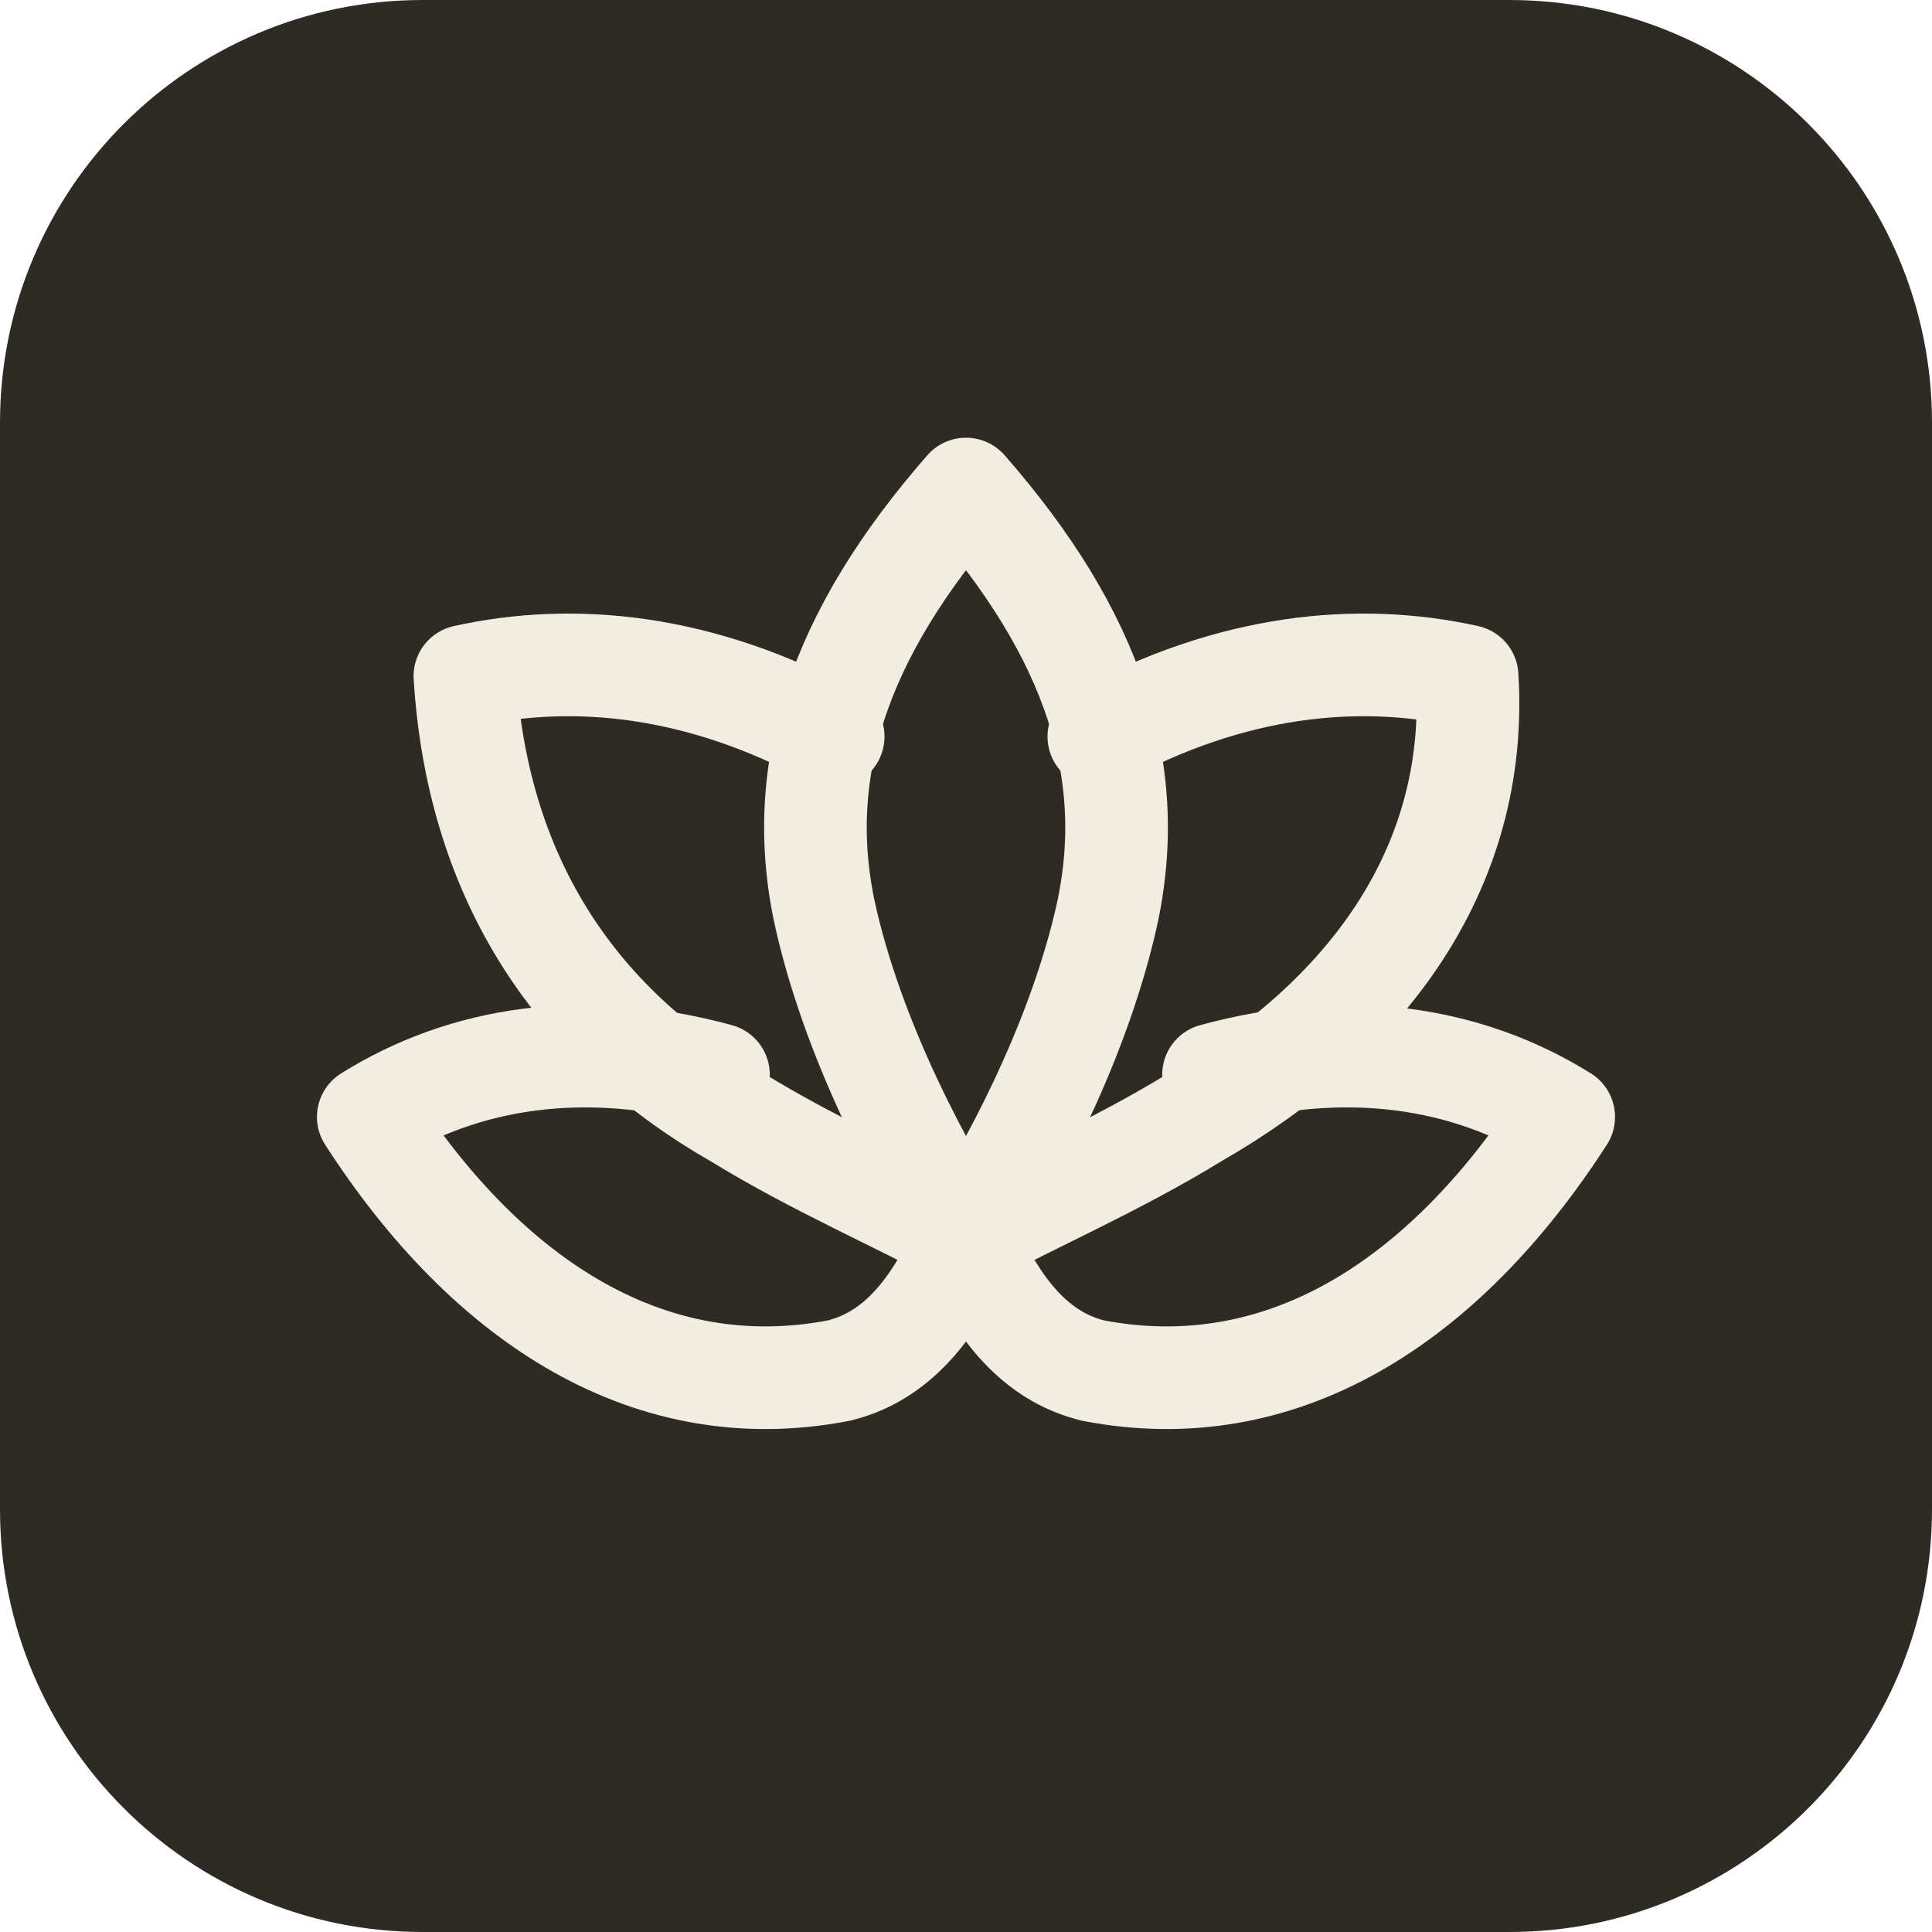
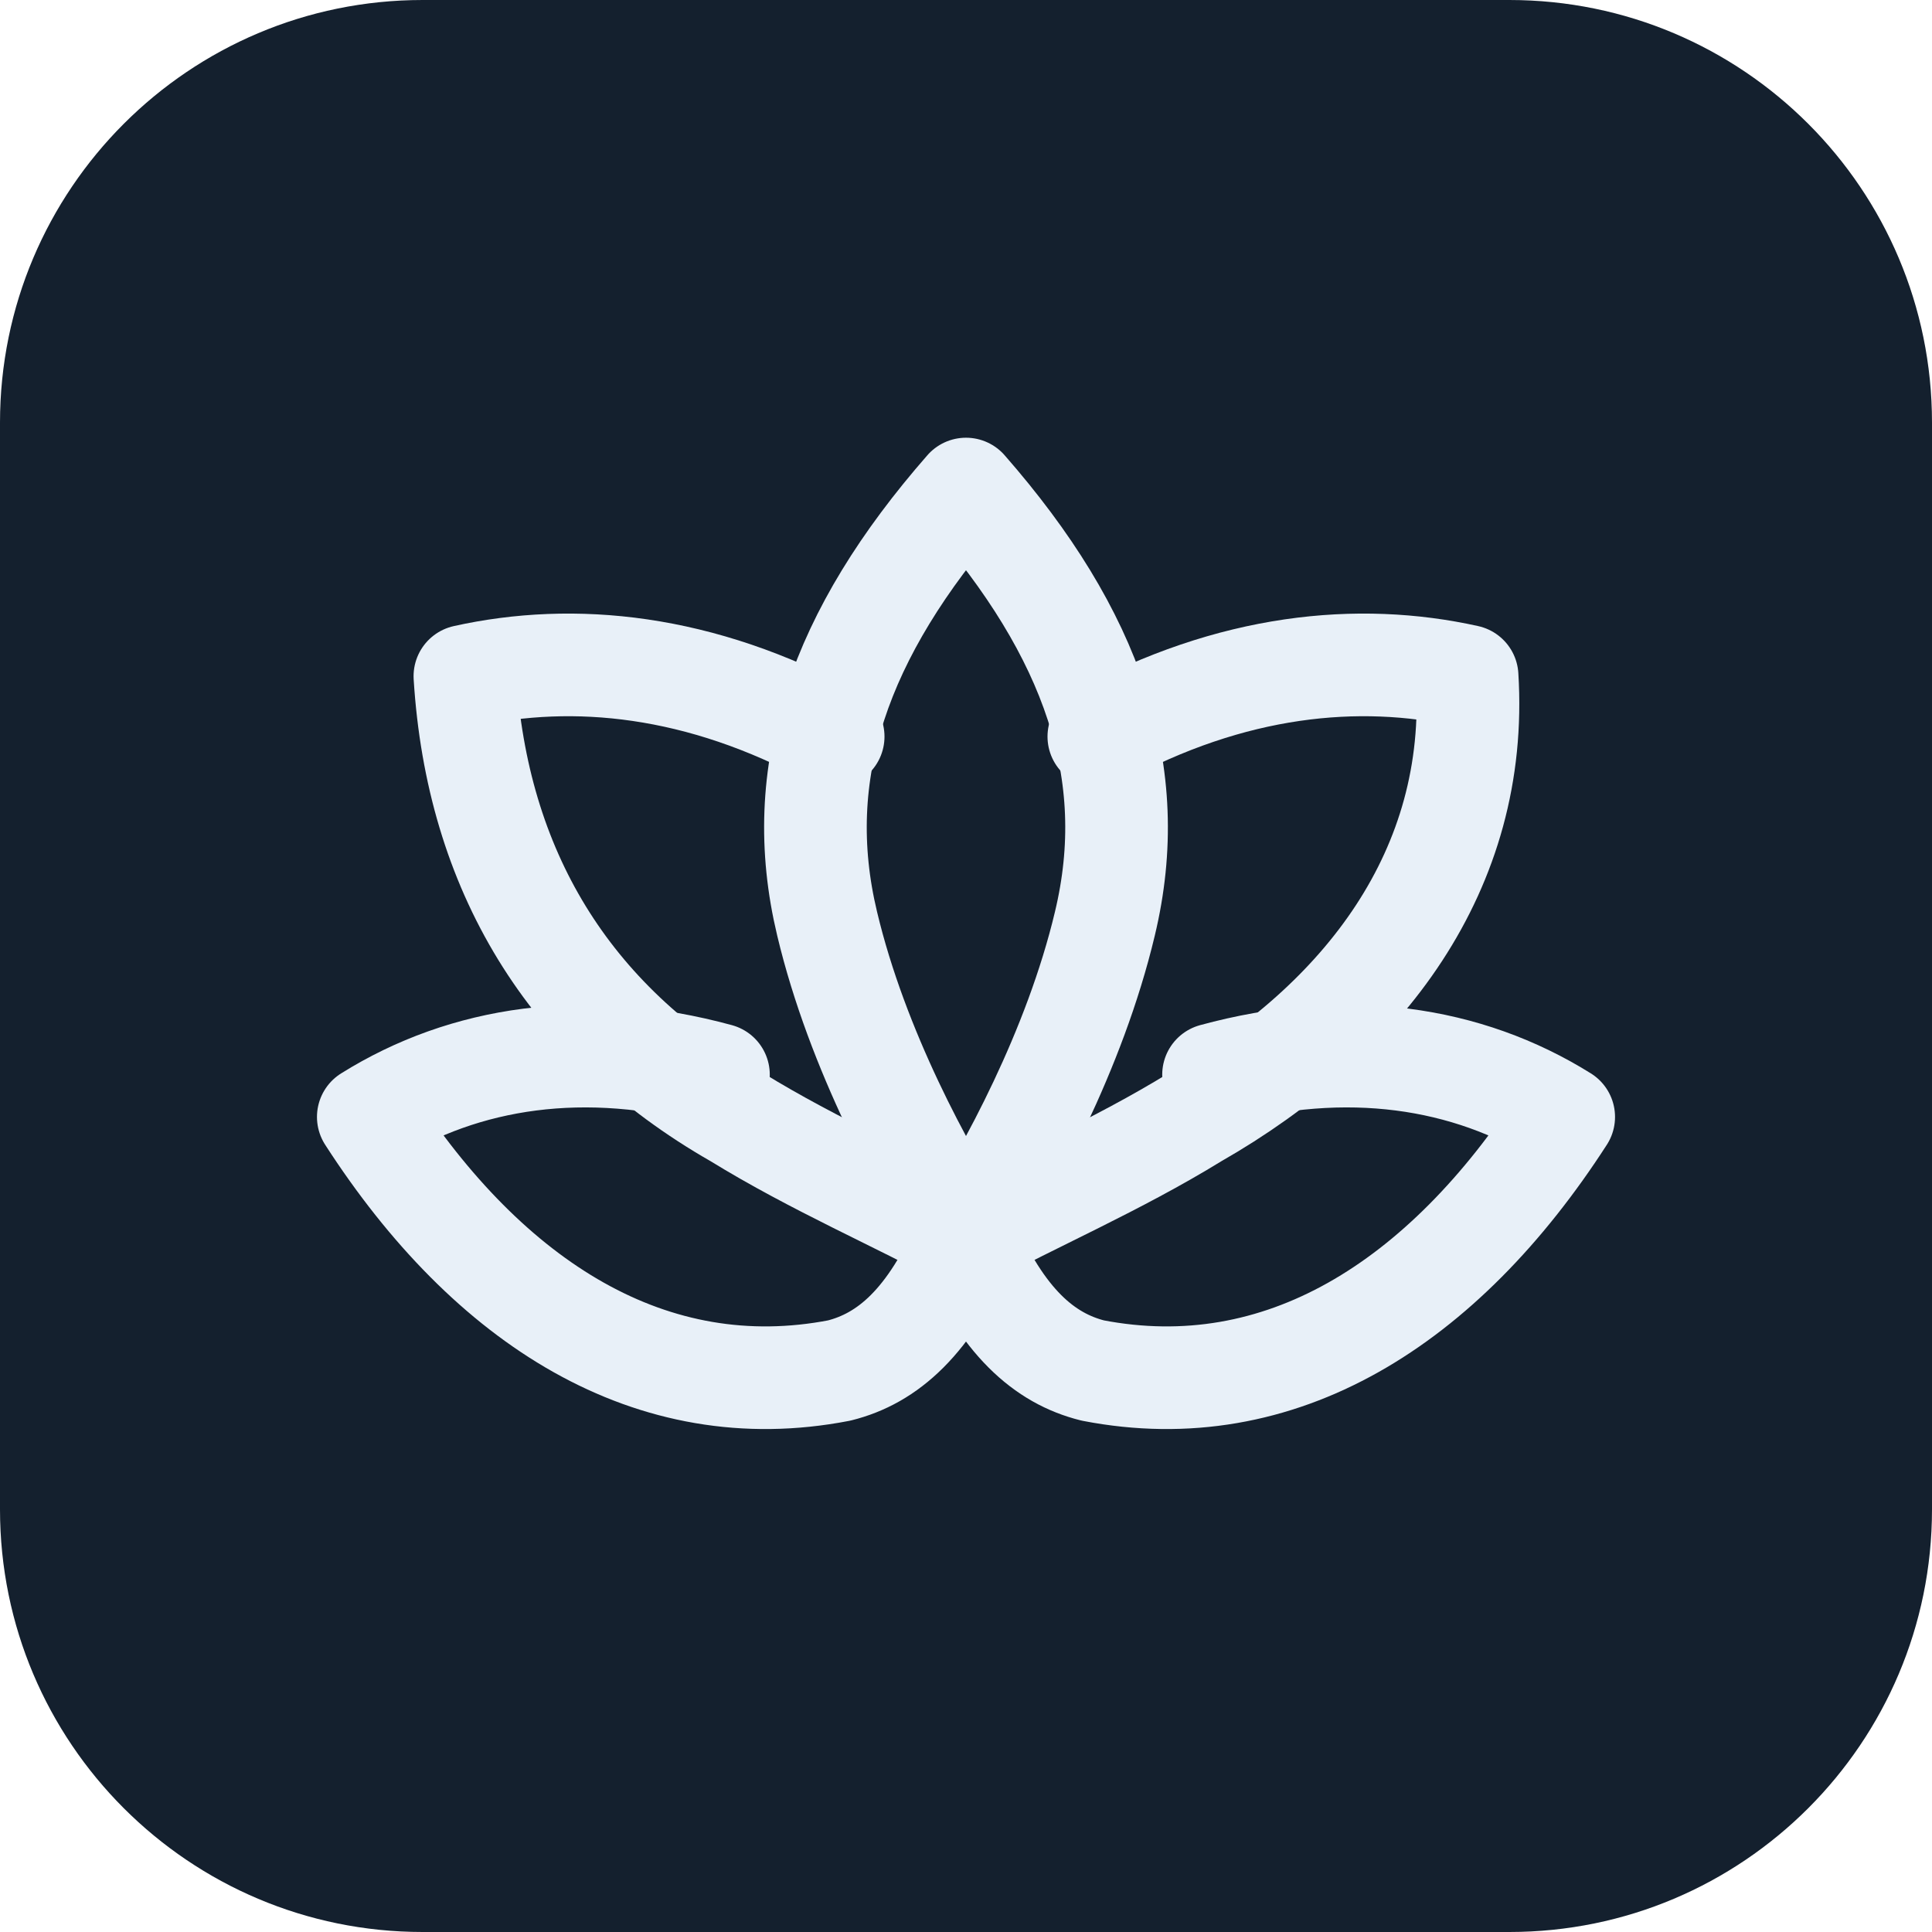
<svg xmlns="http://www.w3.org/2000/svg" width="256" height="256" viewBox="0 0 256 256">
-   <rect width="256" height="256" rx="56" fill="#2E2B25" />
-   <g transform="translate(32 32) scale(8)" fill="none" stroke="#F2EDE1" stroke-width="1.7" stroke-linecap="round" stroke-linejoin="round">
+   <rect width="256" height="256" rx="56" fill="#14202E" />
+   <g transform="translate(32 32) scale(8)" fill="none" stroke="#E8F0F8" stroke-width="1.7" stroke-linecap="round" stroke-linejoin="round">
    <path d="M12 4.1C9.9 6.5 9.1 8.8 9.7 11.3c.5 2.1 1.6 4.1 2.3 5.2.7-1.1 1.8-3.1 2.3-5.2.6-2.5-.2-4.8-2.3-7.2Z" />
    <path d="M9.8 8.2C7.6 7 5.5 6.8 3.7 7.2c.2 3.2 1.7 5.7 4.5 7.3 1.3.8 2.7 1.4 3.8 2" />
    <path d="M14.2 8.2c2.2-1.2 4.3-1.4 6.1-1 .2 3.2-1.7 5.7-4.5 7.3-1.3.8-2.7 1.4-3.8 2" />
    <path d="M7.9 13.8c-2.2-.6-4.2-.3-5.8.7 2 3.1 4.7 4.8 7.8 4.2.8-.2 1.5-.8 2.1-2.2" />
    <path d="M16.1 13.8c2.2-.6 4.2-.3 5.8.7-2 3.1-4.7 4.8-7.8 4.2-.8-.2-1.5-.8-2.1-2.2" />
  </g>
</svg>
